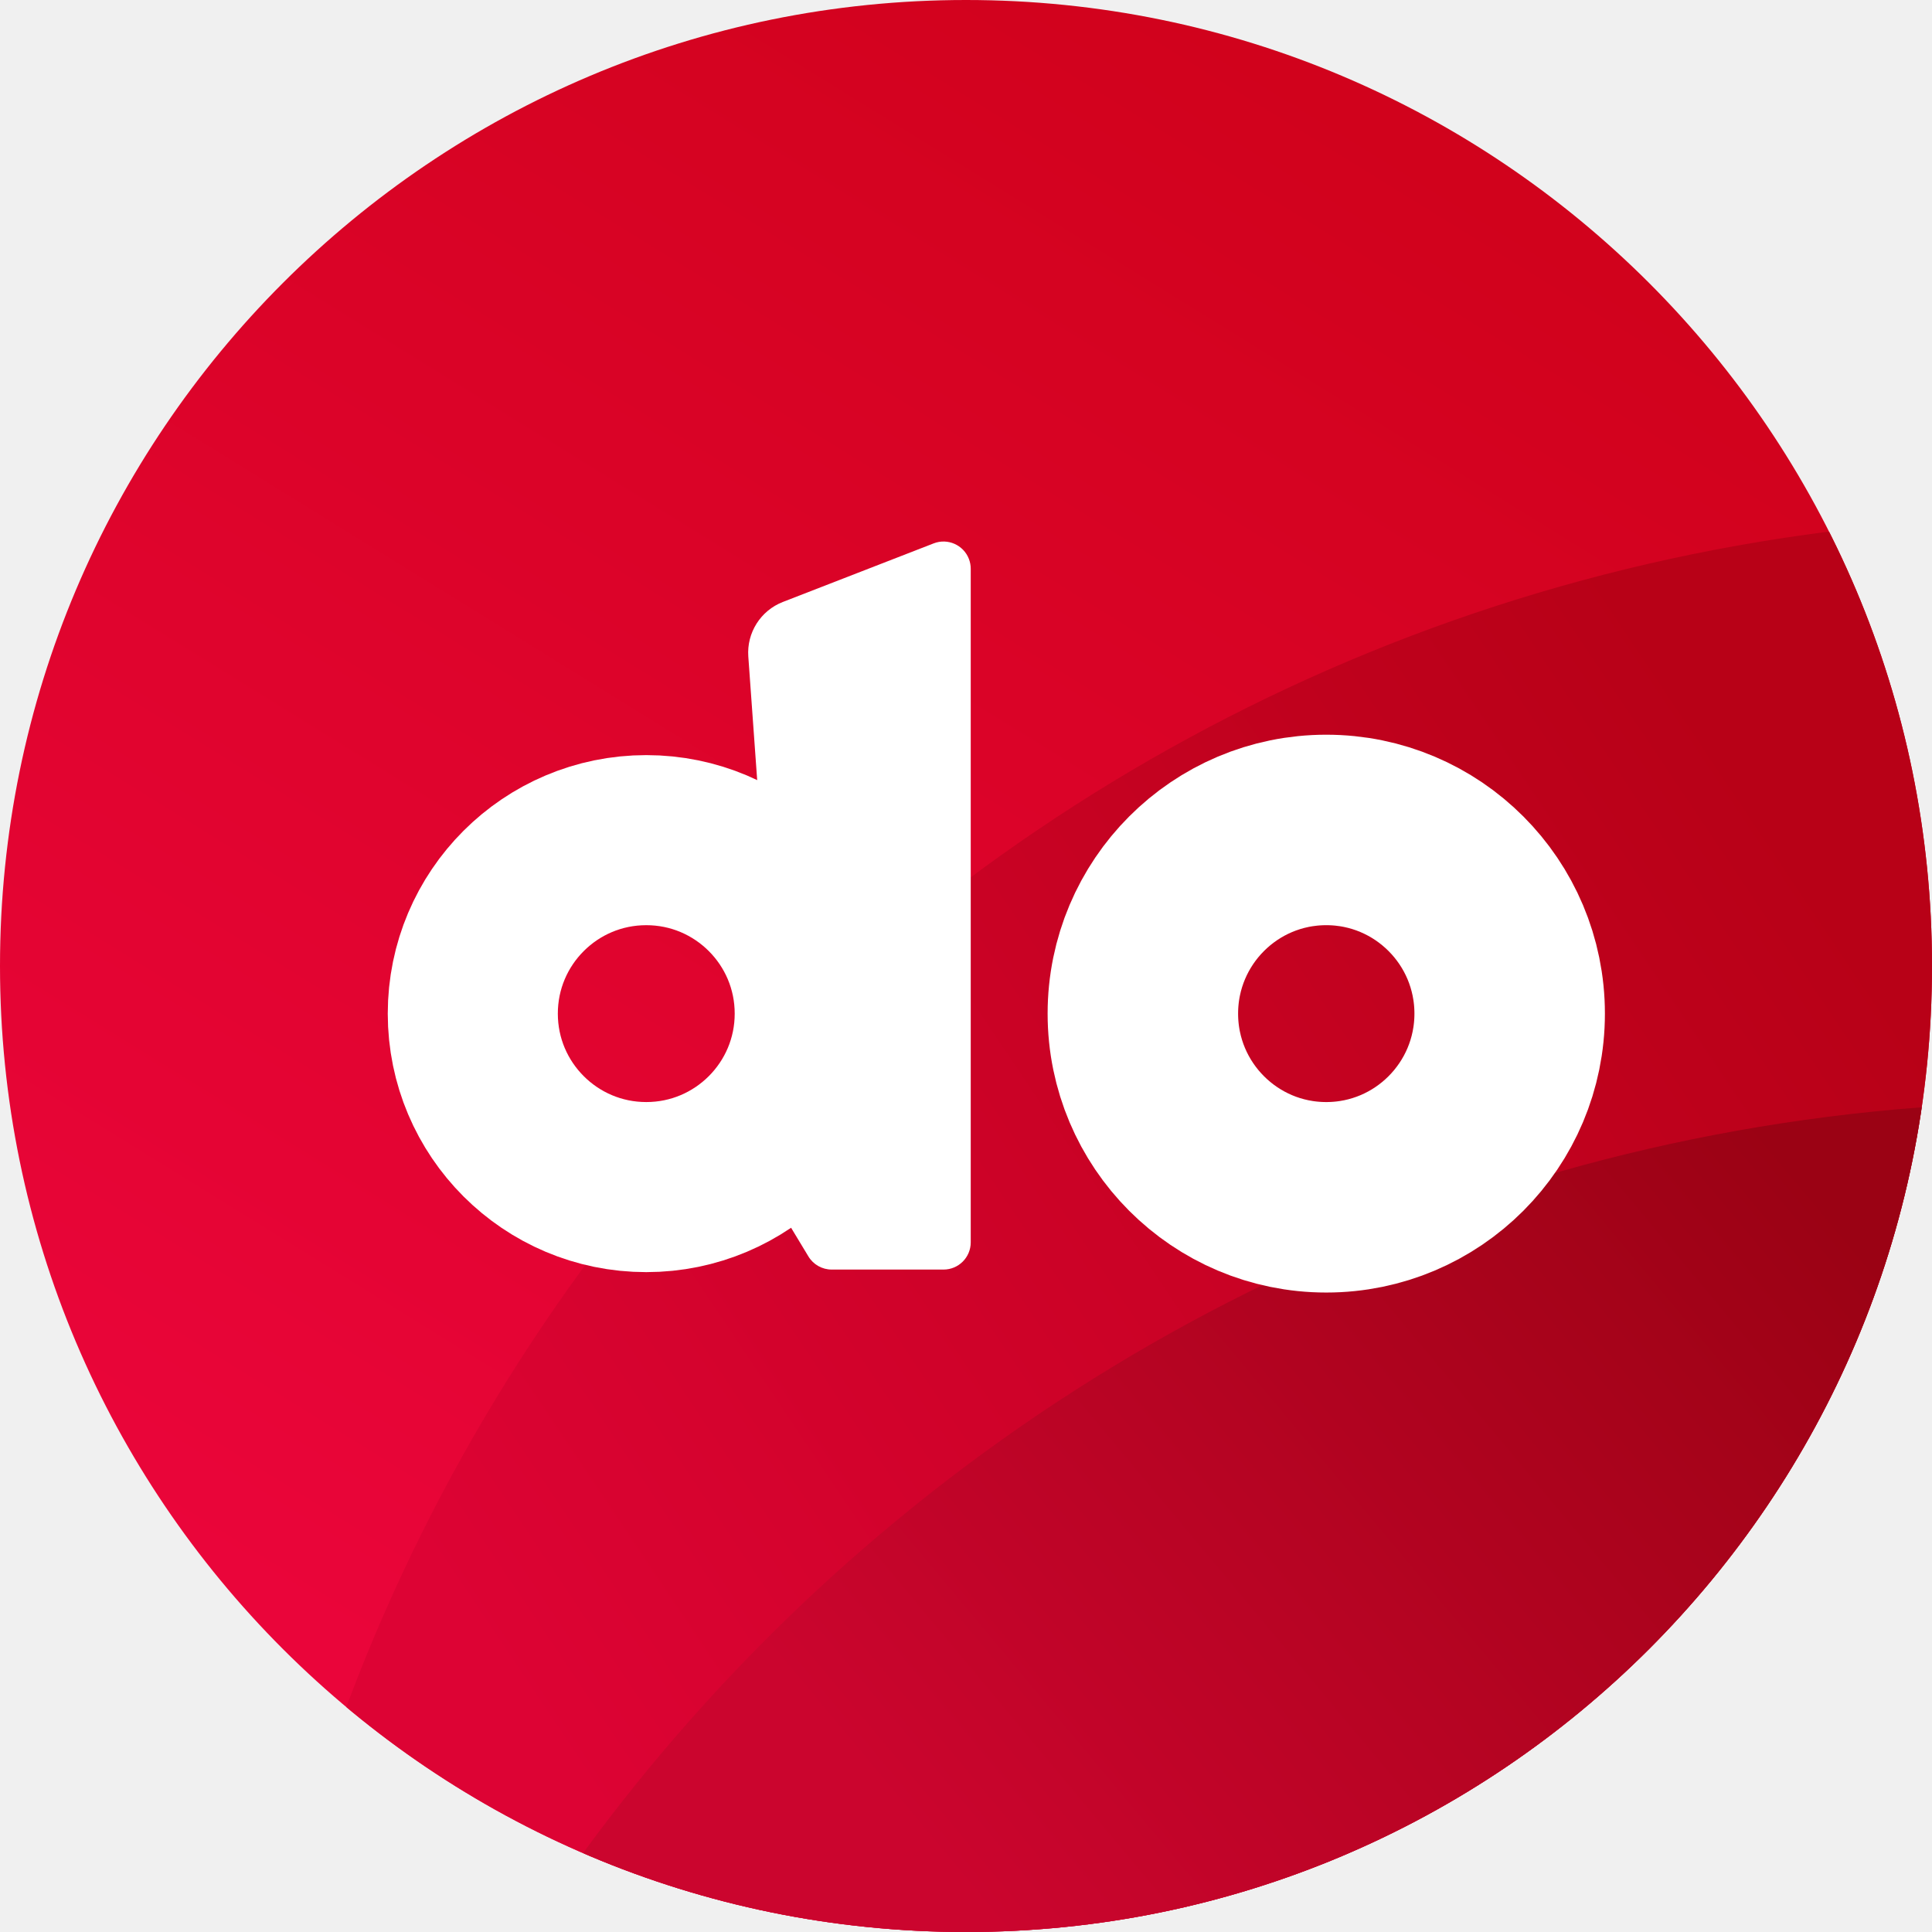
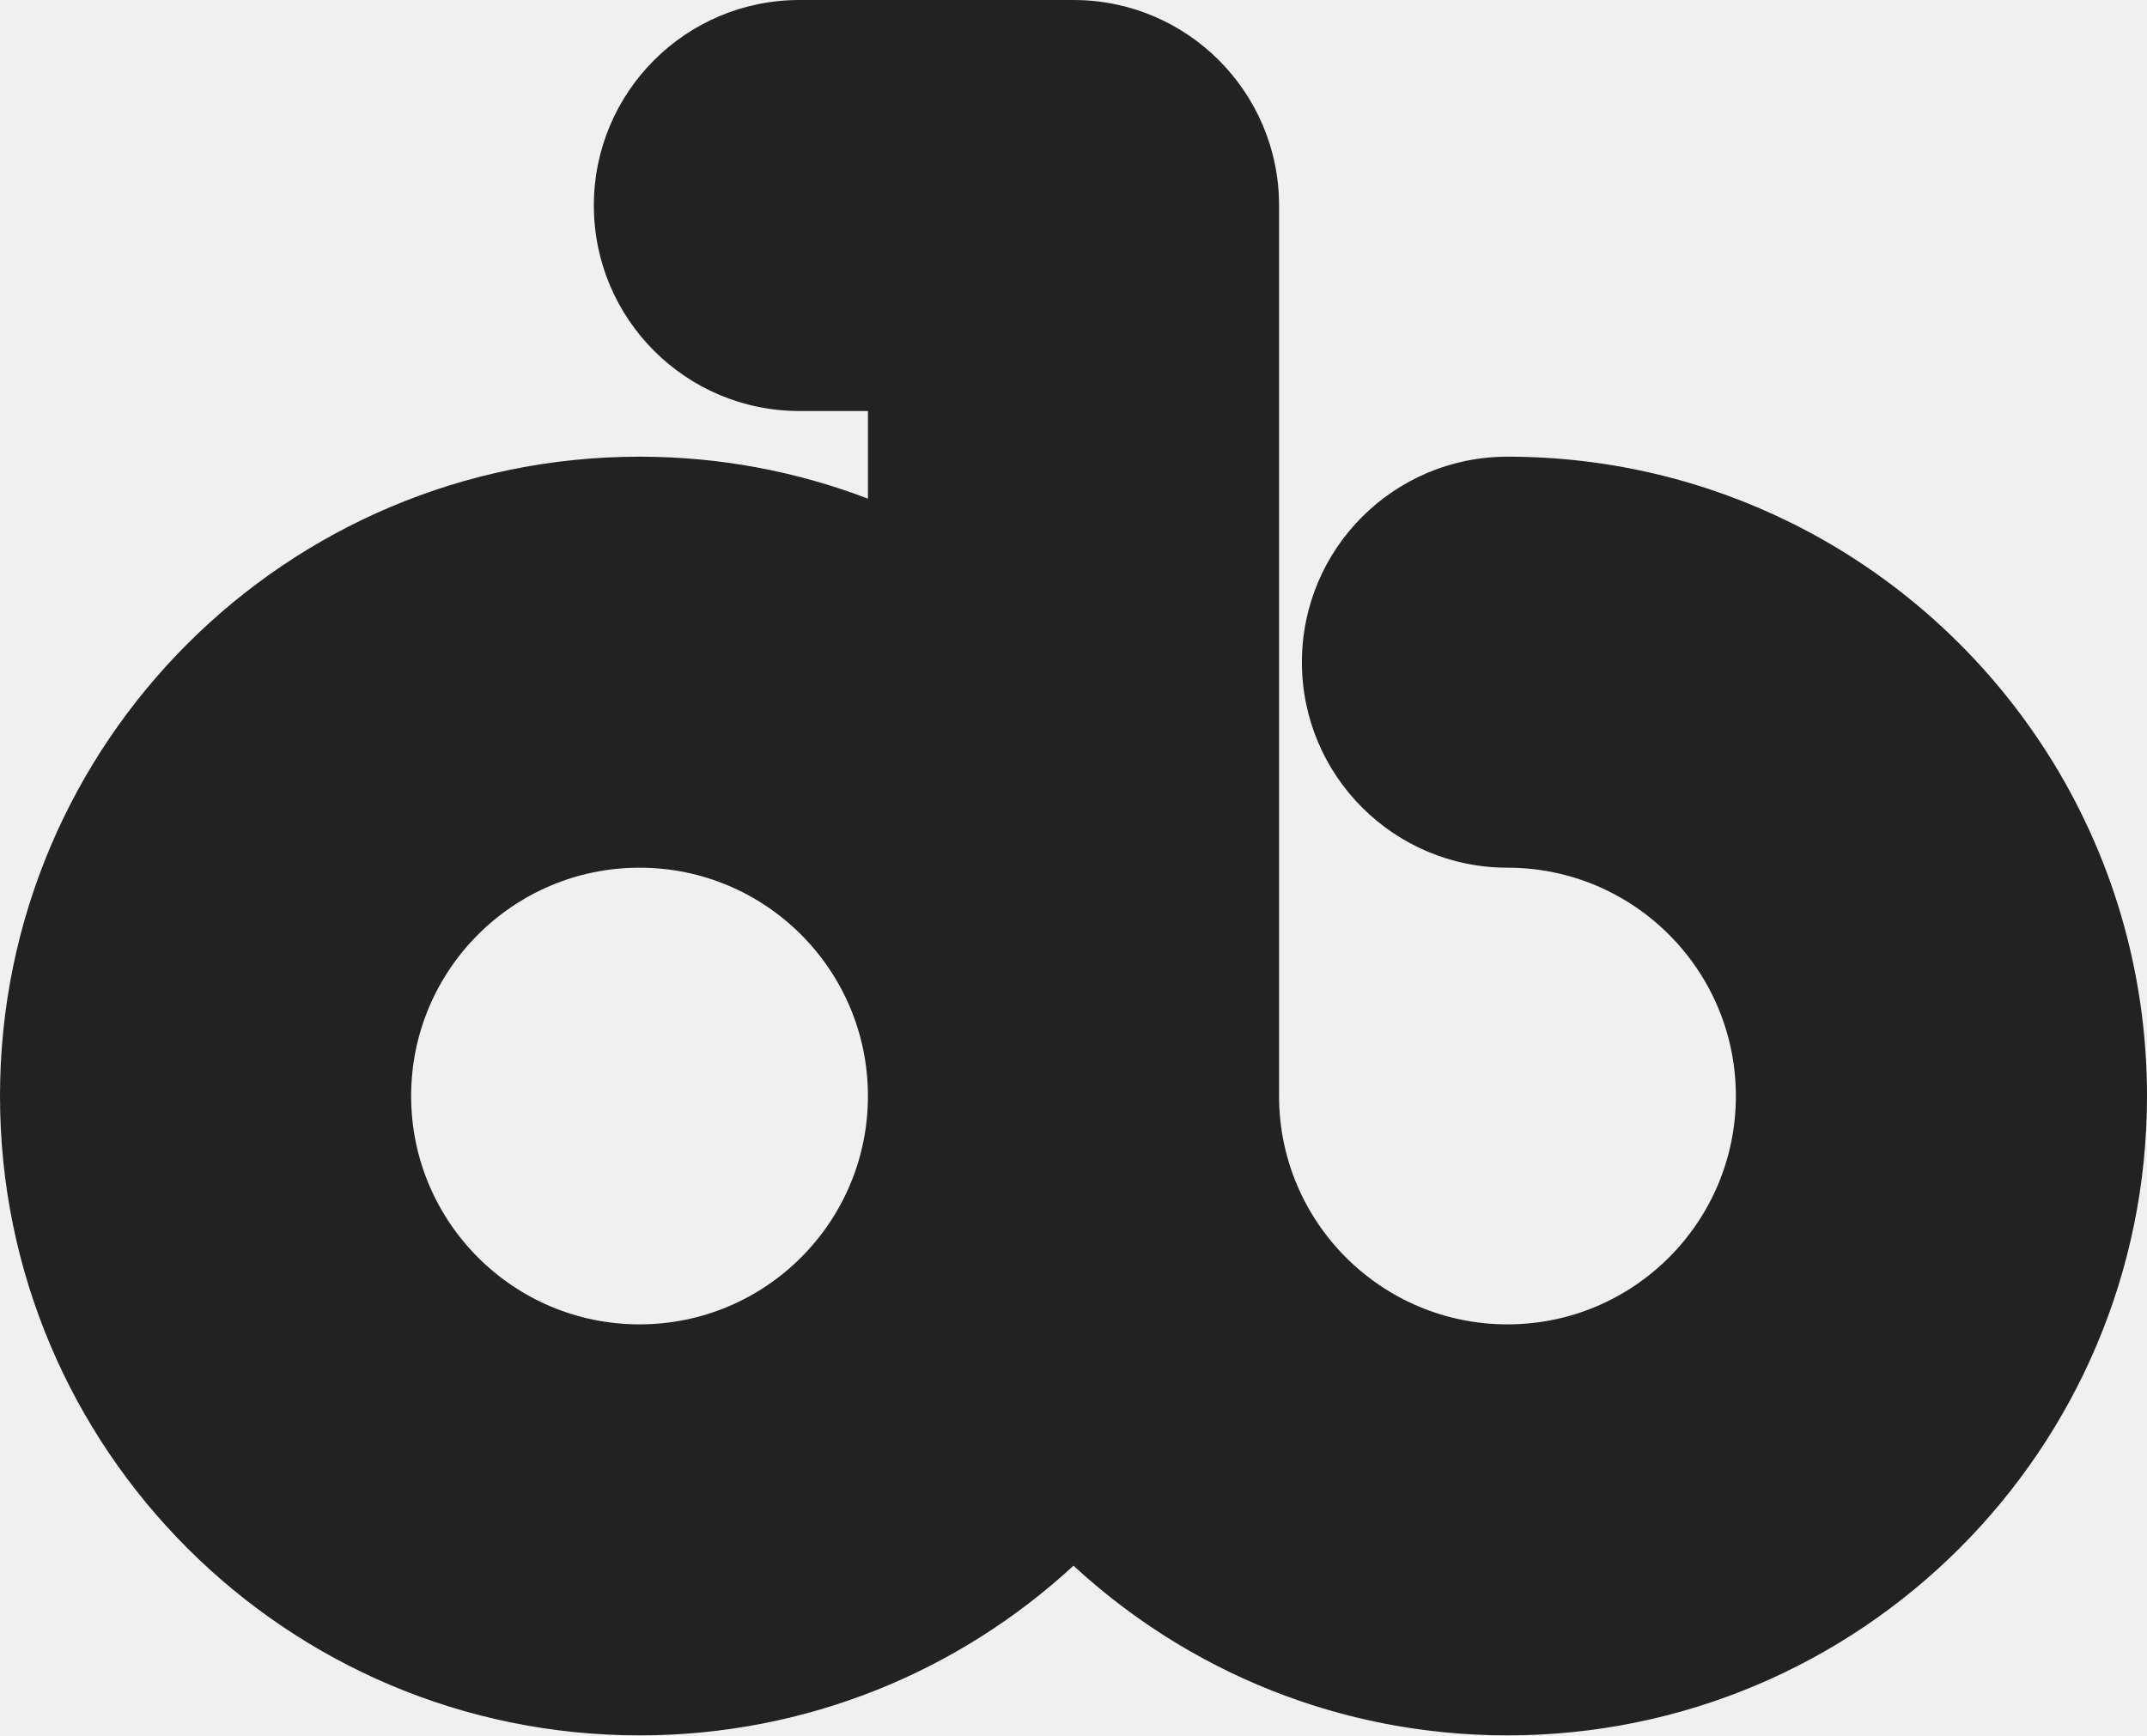
- <svg xmlns="http://www.w3.org/2000/svg" xmlns:xlink="http://www.w3.org/1999/xlink" width="142px" height="142px" viewBox="0 0 142 142" version="1.1">
-   <defs>
-     <linearGradient x1="14.959%" y1="83.183%" x2="66.401%" y2="0%" id="linearGradient-1">
-       <stop stop-color="#EA053A" offset="0%" />
-       <stop stop-color="#D0021B" offset="100%" />
-     </linearGradient>
-     <circle id="path-2" cx="71" cy="71" r="71" />
-     <linearGradient x1="9.55%" y1="35.424%" x2="44.839%" y2="11.76%" id="linearGradient-4">
-       <stop stop-color="#DD0334" offset="0%" />
-       <stop stop-color="#B80117" offset="100%" />
-     </linearGradient>
-     <linearGradient x1="22.469%" y1="24.753%" x2="45.916%" y2="5.181%" id="linearGradient-5">
-       <stop stop-color="#CB052E" offset="0%" />
-       <stop stop-color="#9B0214" offset="100%" />
-     </linearGradient>
-     <circle id="path-6" cx="19.5" cy="19.5" r="19" />
-   </defs>
+ <svg xmlns="http://www.w3.org/2000/svg" width="47px" height="38px" viewBox="0 0 47 38" version="1.1">
+   <defs />
  <g id="Page-1" stroke="none" stroke-width="1" fill="none" fill-rule="evenodd">
-     <g id="logo-copy-6" transform="translate(-146, -223)">
-       <g id="Group-2" transform="translate(146, 223)">
-         <g id="dezineleo_logo">
-           <mask id="mask-3" fill="white">
-             <use xlink:href="#path-2" />
-           </mask>
-           <use id="Mask" fill="url(#linearGradient-1)" xlink:href="#path-2" />
-           <circle id="Oval" fill="url(#linearGradient-4)" mask="url(#mask-3)" cx="151.5" cy="172.5" r="134.5" />
-           <circle id="Oval-Copy" fill="url(#linearGradient-5)" mask="url(#mask-3)" cx="151.5" cy="215.5" r="134.5" />
-           <g id="Group" mask="url(#mask-3)">
-             <g transform="translate(28, 38)">
-               <g id="Rectangle" stroke="none" stroke-width="1" fill="none" fill-rule="evenodd" transform="translate(0, 17)">
-                 <mask id="mask-7" fill="white">
-                   <use xlink:href="#path-6" />
-                 </mask>
-                 <circle stroke="#FFFFFF" stroke-width="12.5" cx="19.5" cy="19.5" r="12.75" />
-               </g>
-               <path d="M29.541,6.243 L40.624,1.938 L40.624,1.938 C41.654,1.538 42.812,2.049 43.212,3.078 C43.302,3.309 43.348,3.555 43.348,3.802 L43.348,53.312 L43.348,53.312 C43.348,54.417 42.453,55.312 41.348,55.312 L33.129,55.312 L33.129,55.312 C32.428,55.312 31.779,54.946 31.417,54.346 L30,52 L27,10.258 L27,10.258 C26.874,8.507 27.905,6.878 29.541,6.243 Z" id="Combined-Shape" stroke="none" fill="#FFFFFF" fill-rule="evenodd" />
-               <ellipse id="Combined-Shape" stroke="#FFFFFF" stroke-width="14" fill="none" cx="69.479" cy="36.5" rx="13.48" ry="13.5" />
-             </g>
-           </g>
-         </g>
-       </g>
+     <g id="02" transform="translate(-937, -36)" fill="#222222" fill-rule="nonzero">
+       <path d="M965,51 C965,56.072 965,59.072 965,60 C965,62.761 967.239,65 970,65 C972.761,65 975,62.761 975,60 C975,58.028 973.858,56.323 972.2,55.509 C971.536,55.183 970.789,55 970,55 L966.25,49.75 L970,46 C972.22,46 974.319,46.517 976.184,47.436 C980.815,49.72 984,54.488 984,60 C984,67.732 977.732,74 970,74 C962.268,74 956,67.732 956,60 L965,51 Z M956,45 L954.5,45 C952.015,45 950,42.985 950,40.5 C950,38.015 952.015,36 954.5,36 L960.5,36 C962.985,36 965,38.015 965,40.5 L965,59.5 C965,59.561 964.999,59.621 964.996,59.681 C964.999,59.787 965,59.893 965,60 C965,62.761 967.239,65 970,65 C972.761,65 975,62.761 975,60 L984,60 C984,67.732 977.732,74 970,74 C966.333,74 962.996,72.59 960.5,70.284 C958.004,72.59 954.667,74 951,74 C943.268,74 937,67.732 937,60 C937,52.268 943.268,46 951,46 C952.762,46 954.447,46.325 956,46.919 L956,45 Z M946,60 C946,62.761 948.239,65 951,65 C953.761,65 956,62.761 956,60 C956,57.239 953.761,55 951,55 C948.239,55 946,57.239 946,60 Z M970,55 C967.515,55 965.5,52.985 965.5,50.5 C965.5,48.015 967.515,46 970,46 C972.485,46 974.5,48.015 974.5,50.5 C974.5,52.985 972.485,55 970,55 Z" id="Combined-Shape" />
    </g>
  </g>
</svg>
